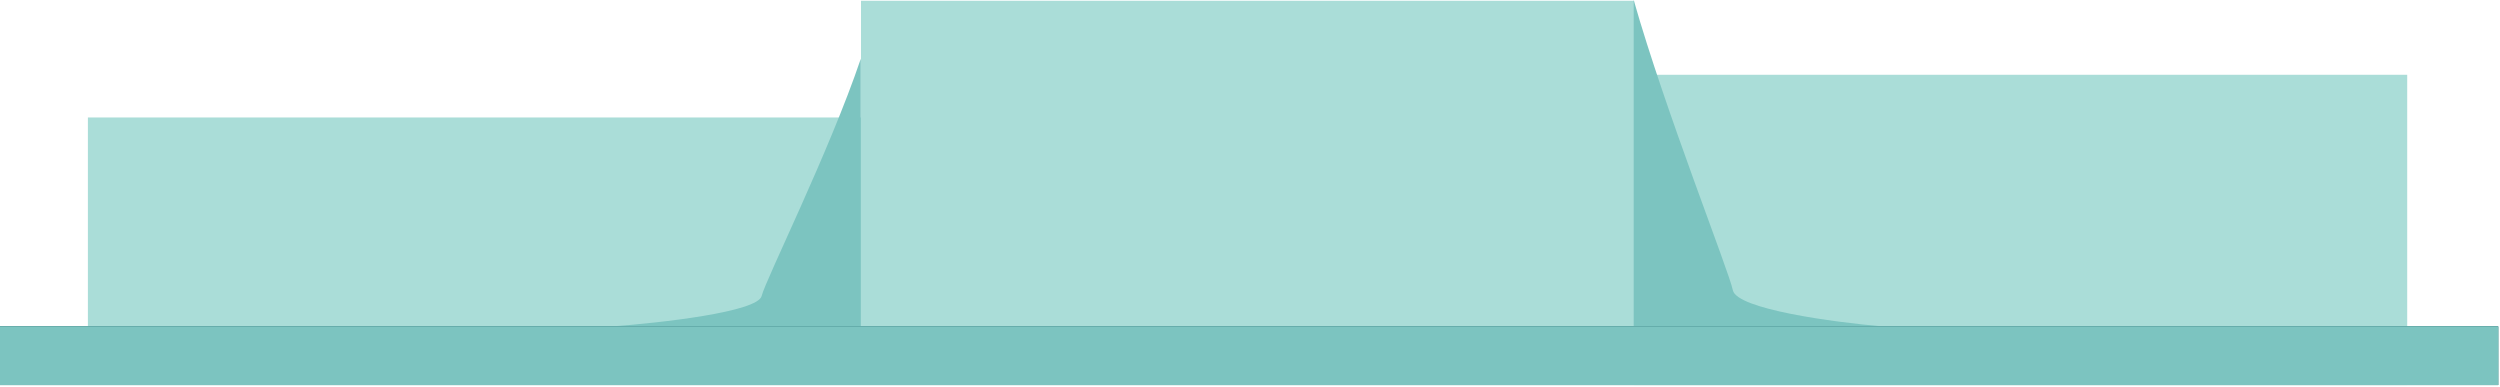
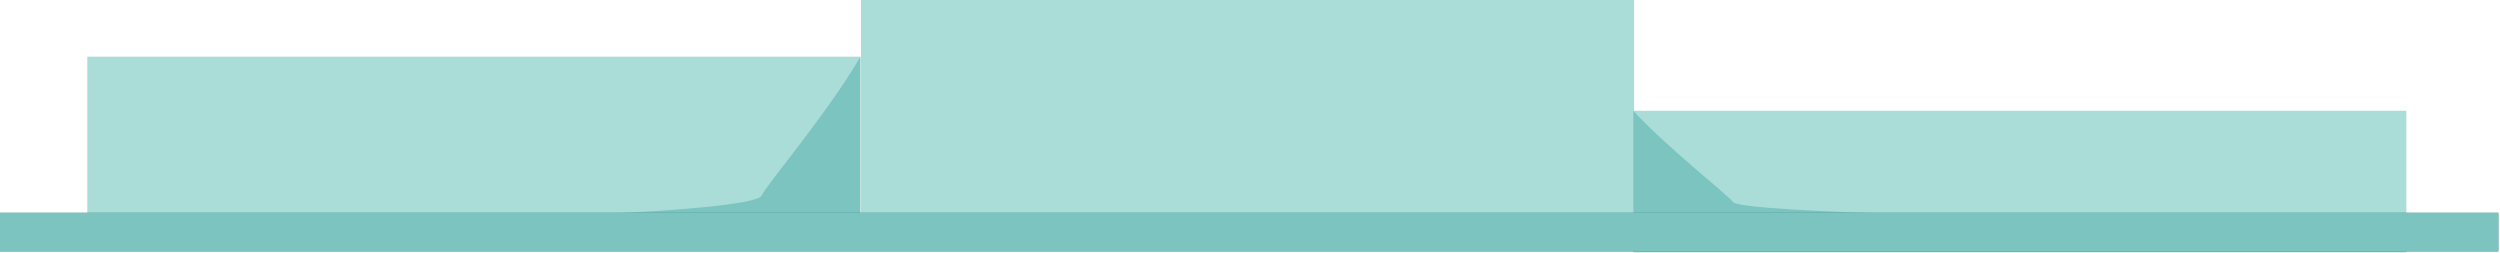
- <svg xmlns="http://www.w3.org/2000/svg" width="1119" height="173" viewBox="0 0 1119 173" fill="none">
-   <rect x="39.339" y="52.581" width="346.043" height="101.926" fill="#AADDD8" />
-   <rect x="385.382" y="0.344" width="346.043" height="154.163" fill="#AADDD8" />
-   <rect x="731.425" y="33.47" width="346.043" height="138.874" fill="#AADDD8" />
-   <path d="M731.243 146.111V0C745.314 49.514 773.89 121.354 775.622 129.891C777.354 138.428 821.084 144.261 842.733 146.111H731.243Z" fill="#7CC4C0" />
-   <path d="M385.295 146.111V26.282C371.224 67.929 342.648 125.288 340.916 132.468C339.184 139.649 295.454 144.555 273.805 146.111H385.295Z" fill="#7CC4C0" />
-   <rect y="146.111" width="1118.18" height="26.233" fill="#408989" />
-   <rect y="146.111" width="1118.18" height="26.233" fill="#408989" />
-   <rect y="146.111" width="1118.18" height="26.233" fill="#408989" />
-   <rect y="146.111" width="1118.18" height="26.233" fill="#7CC4C0" />
+ <svg xmlns="http://www.w3.org/2000/svg" width="1119" height="113" viewBox="0 0 1119 113" fill="none">
+   <rect x="39.089" y="25.36" width="346" height="75.11" fill="#AADDD8" />
+   <rect x="385.382" width="346.043" height="100.78" fill="#AADDD8" />
+   <rect x="731.089" y="49.562" width="346" height="63.426" fill="#AADDD8" />
+   <path d="M731.089 95.502V49.601C745.225 65.156 773.932 87.724 775.672 90.406C777.412 93.088 821.342 94.921 843.089 95.502H731.089Z" fill="#7CC4C0" />
+   <path d="M385.089 95.502V25.399C371.08 49.764 342.629 83.32 340.905 87.52C339.181 91.721 295.643 94.592 274.089 95.502H385.089Z" fill="#7CC4C0" />
+   <rect y="95.291" width="1118.18" height="17.149" fill="#408989" />
+   <rect y="95.291" width="1118.18" height="17.149" fill="#408989" />
+   <rect y="95.291" width="1118.18" height="17.149" fill="#408989" />
+   <rect y="95.291" width="1118.18" height="17.149" fill="#7CC4C0" />
</svg>
